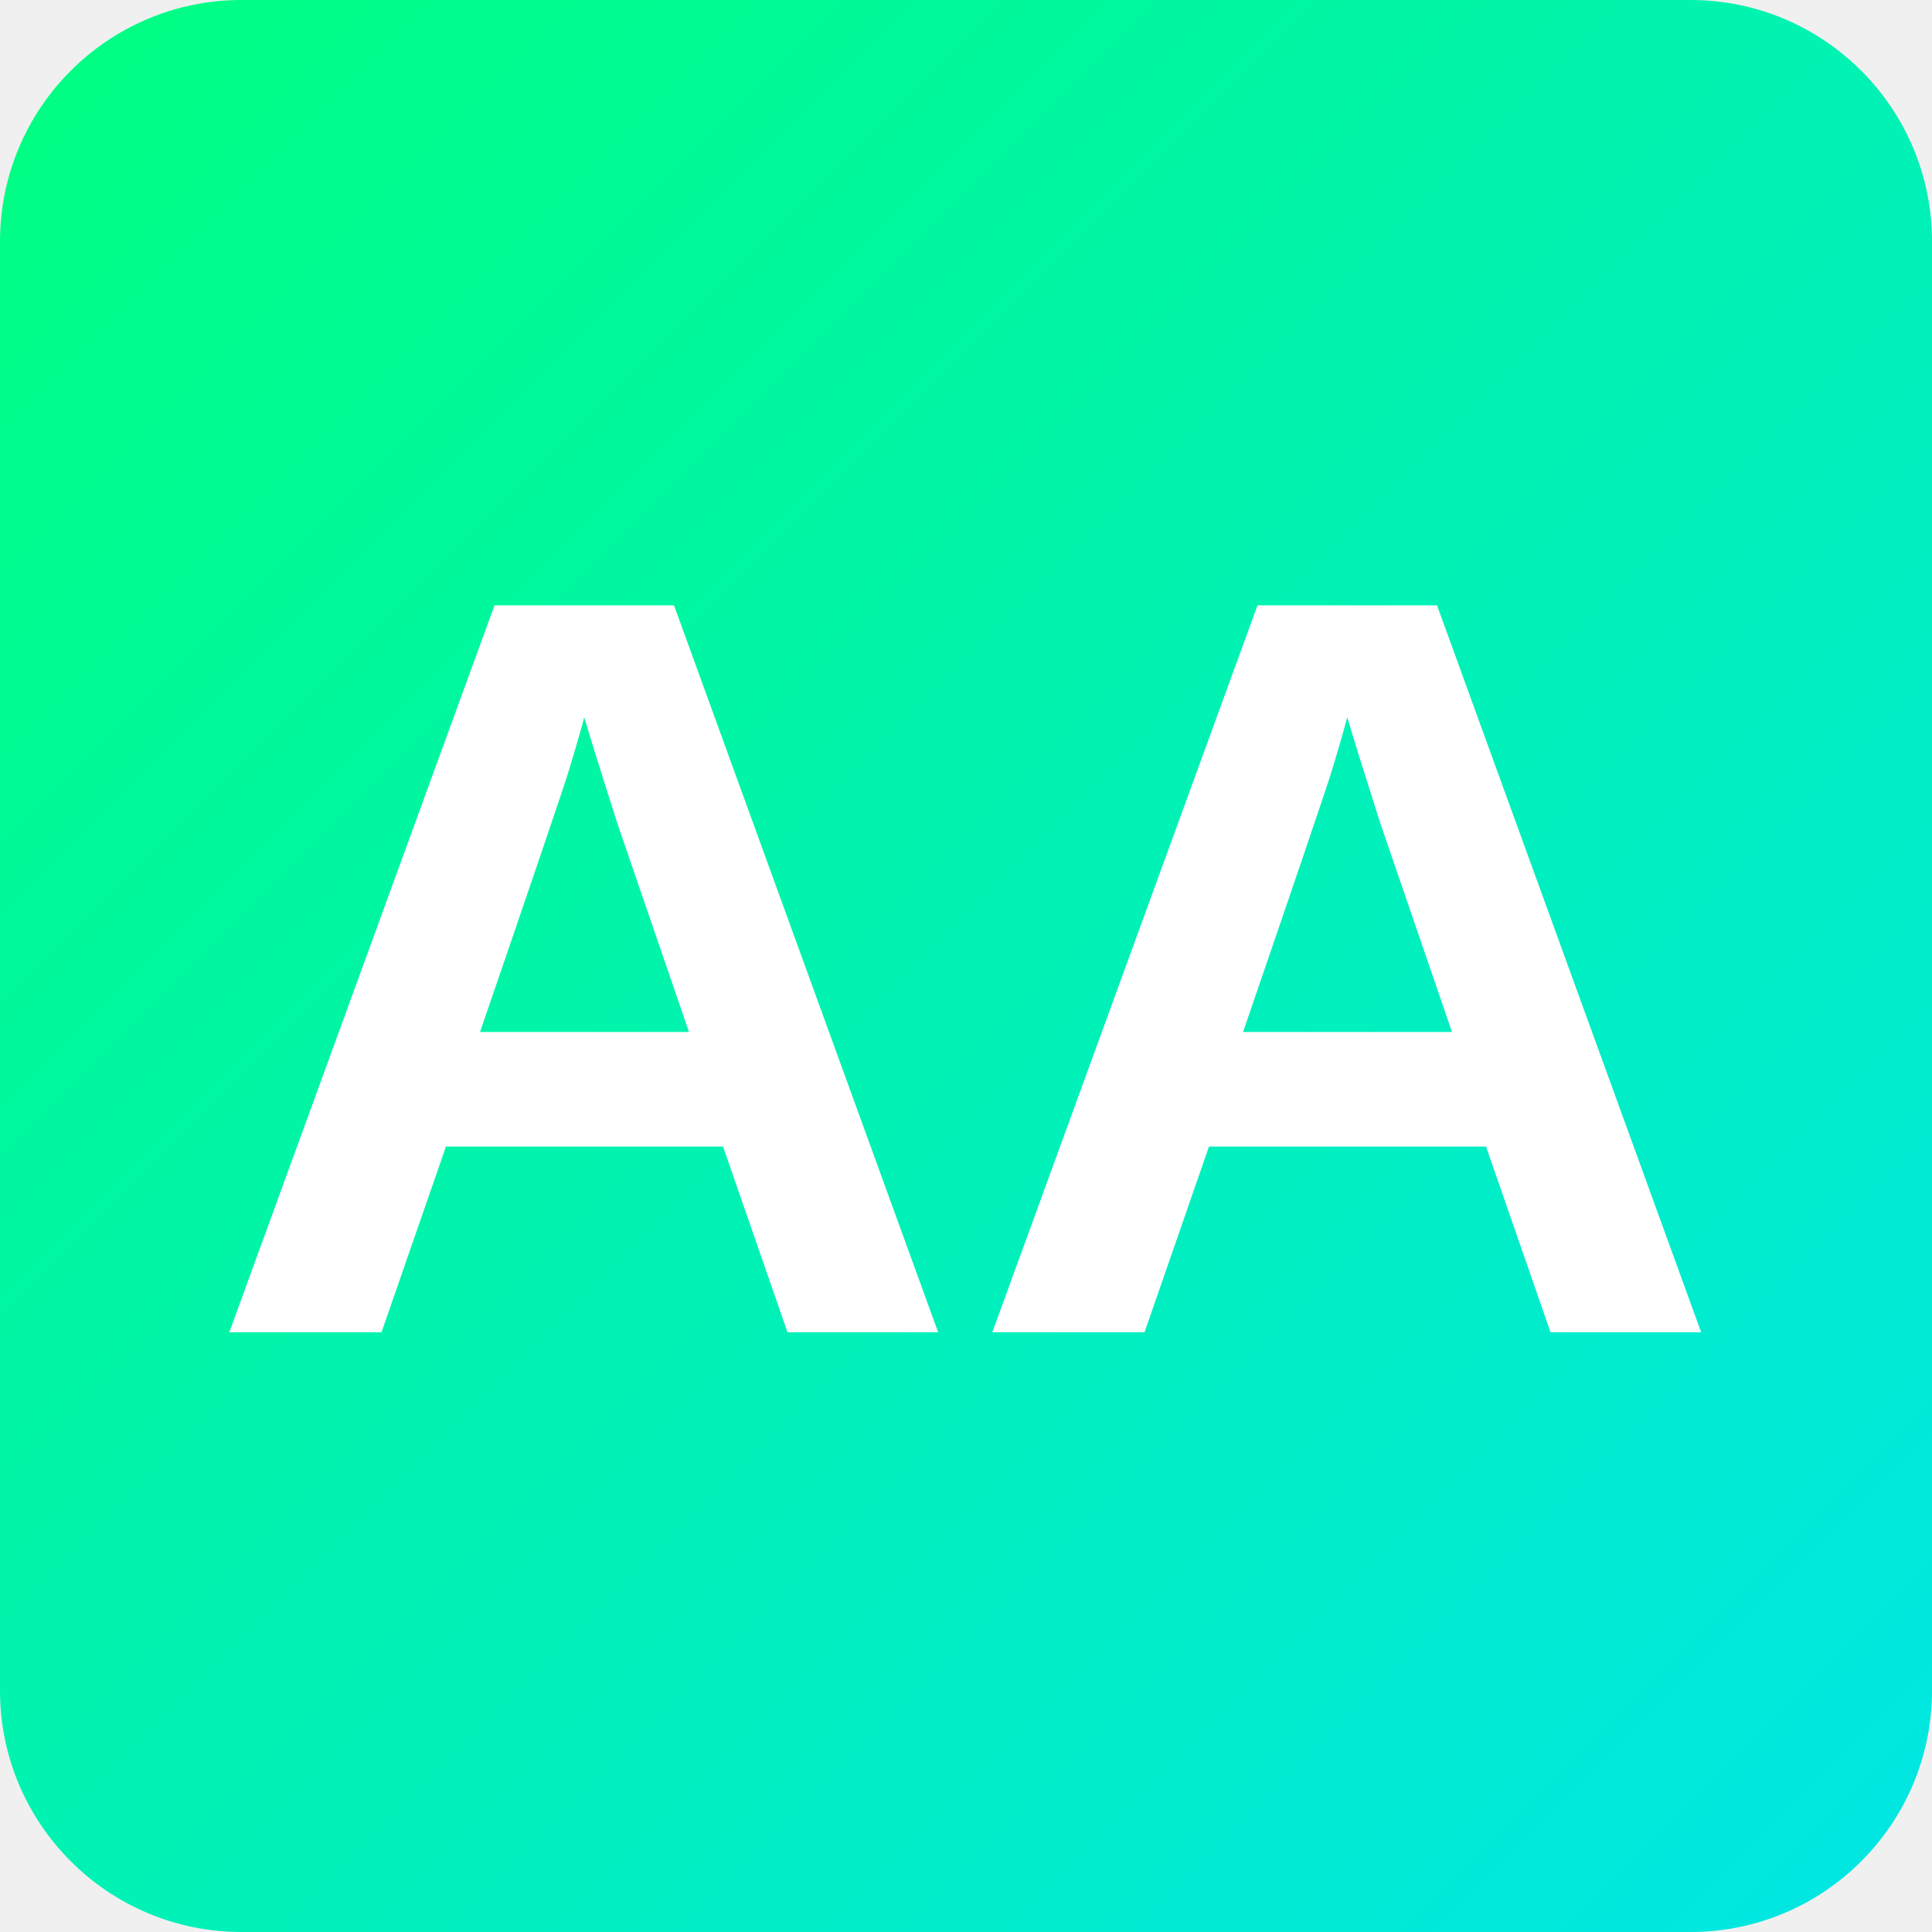
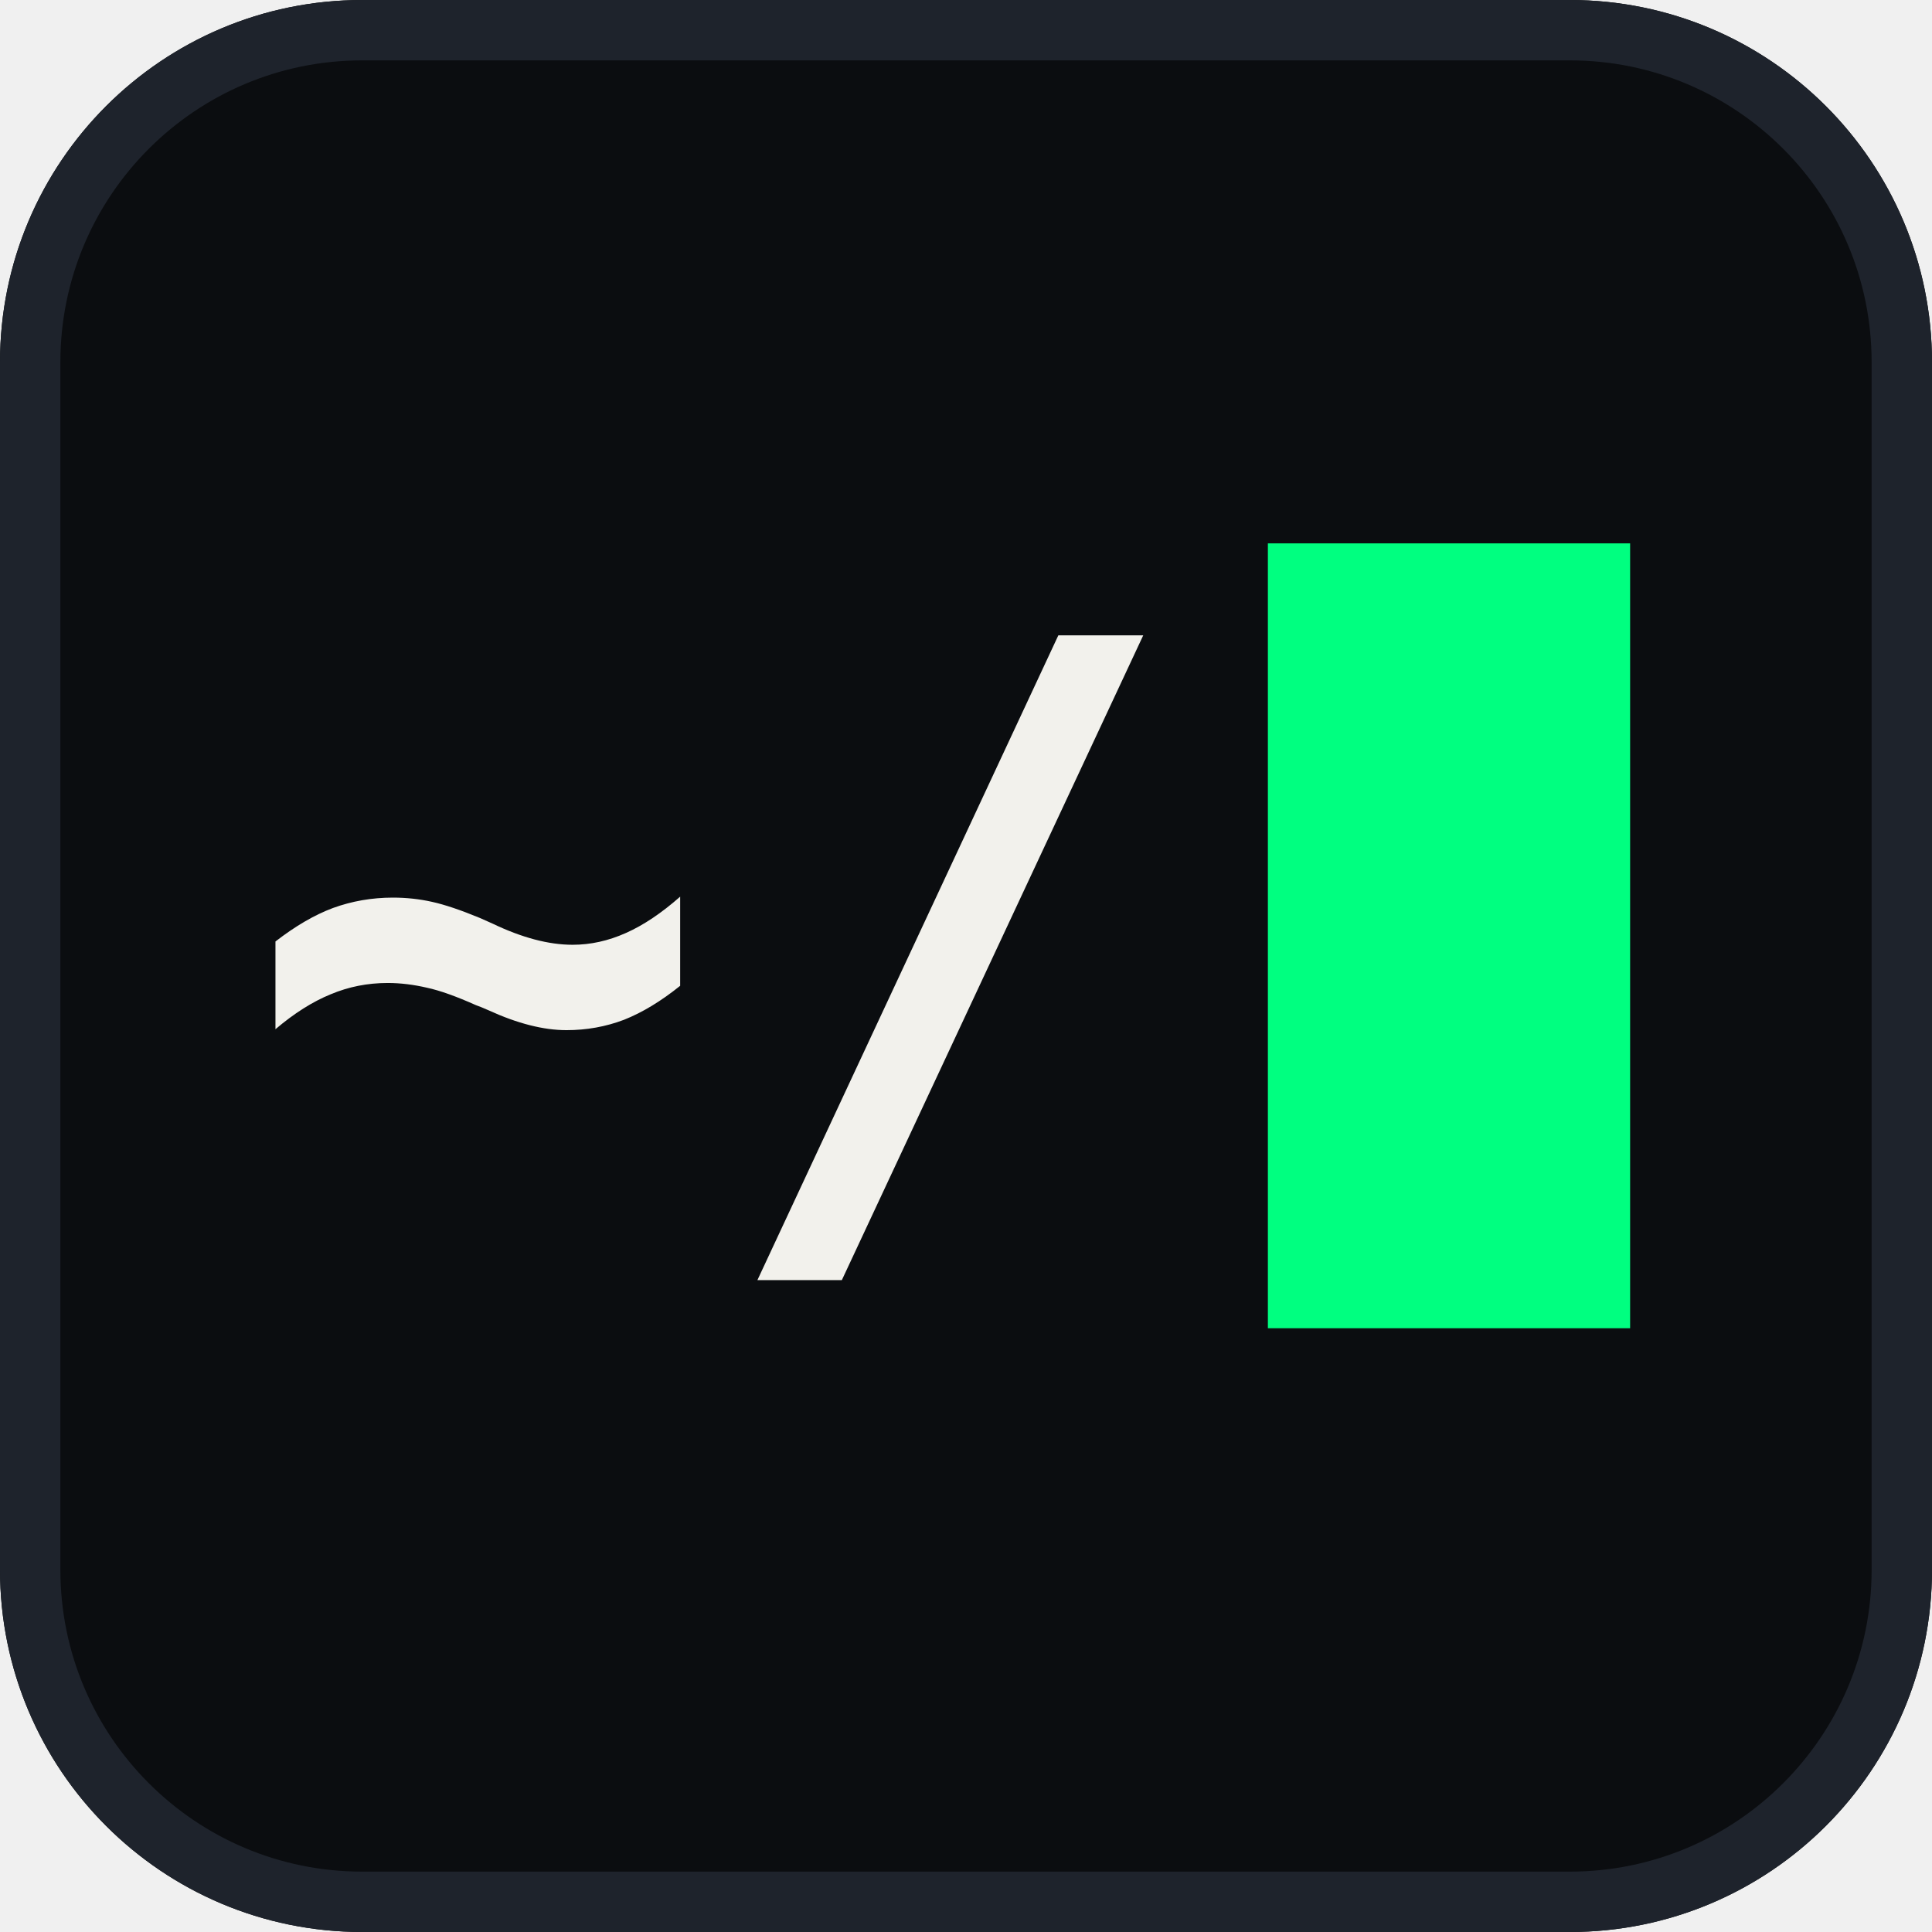
- <svg xmlns="http://www.w3.org/2000/svg" viewBox="0 0 512 512">
-   <defs>
-     <linearGradient id="grad" x1="0%" y1="0%" x2="100%" y2="100%">
-       <stop offset="0%" style="stop-color:#00ff80;stop-opacity:1" />
-       <stop offset="100%" style="stop-color:#00e6e6;stop-opacity:1" />
-     </linearGradient>
-   </defs>
-   <rect width="512" height="512" fill="url(#grad)" rx="64" />
-   <text x="50%" y="50%" font-family="Arial, sans-serif" font-size="280" font-weight="bold" fill="white" text-anchor="middle" dominant-baseline="central">AA</text>
+ <svg xmlns="http://www.w3.org/2000/svg" viewBox="0 0 64 64">
+   <rect width="64" height="64" rx="12" fill="#0B0D10" />
+   <rect x="1" y="1" width="62" height="62" rx="11" fill="none" stroke="#1E232C" stroke-width="2" />
+   <text x="8" y="40" font-family="'JetBrains Mono','SF Mono',ui-monospace,monospace" font-size="26" font-weight="700" fill="#F2F1EC">~/</text>
+   <rect x="42" y="18" width="12" height="26" fill="#00FF80" />
</svg>
